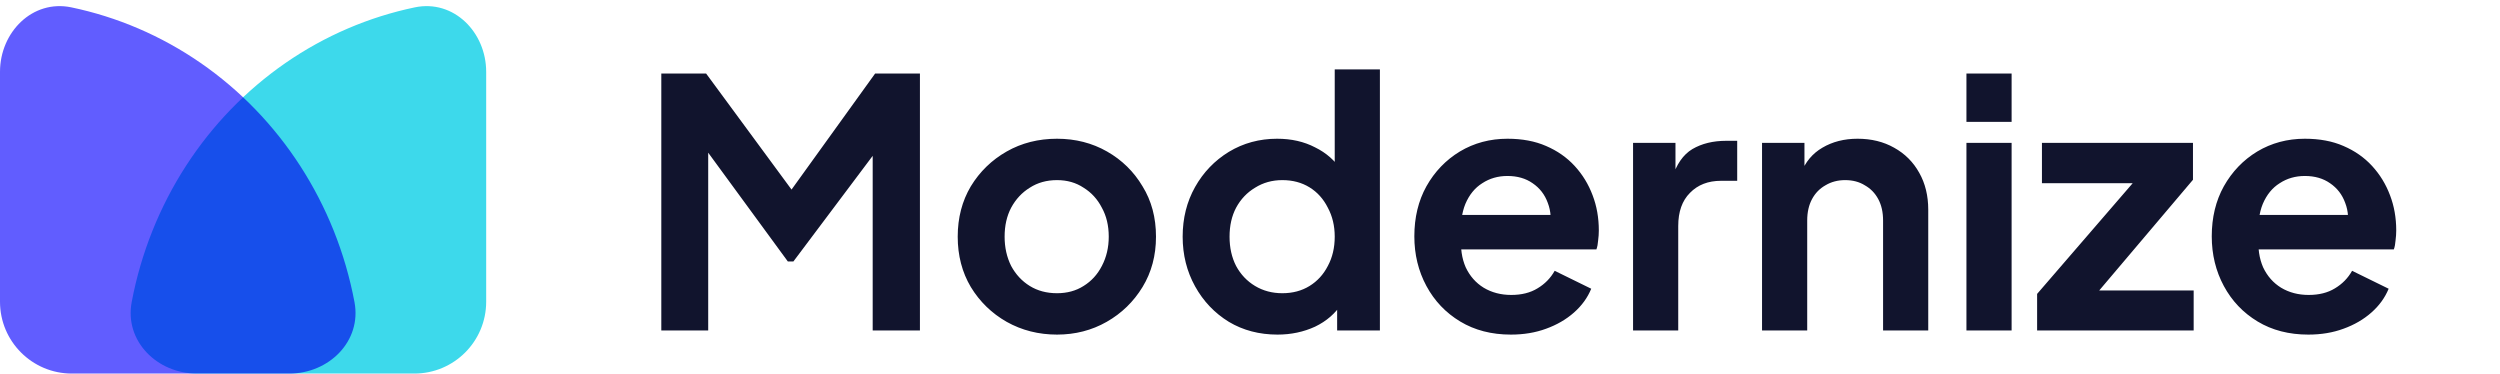
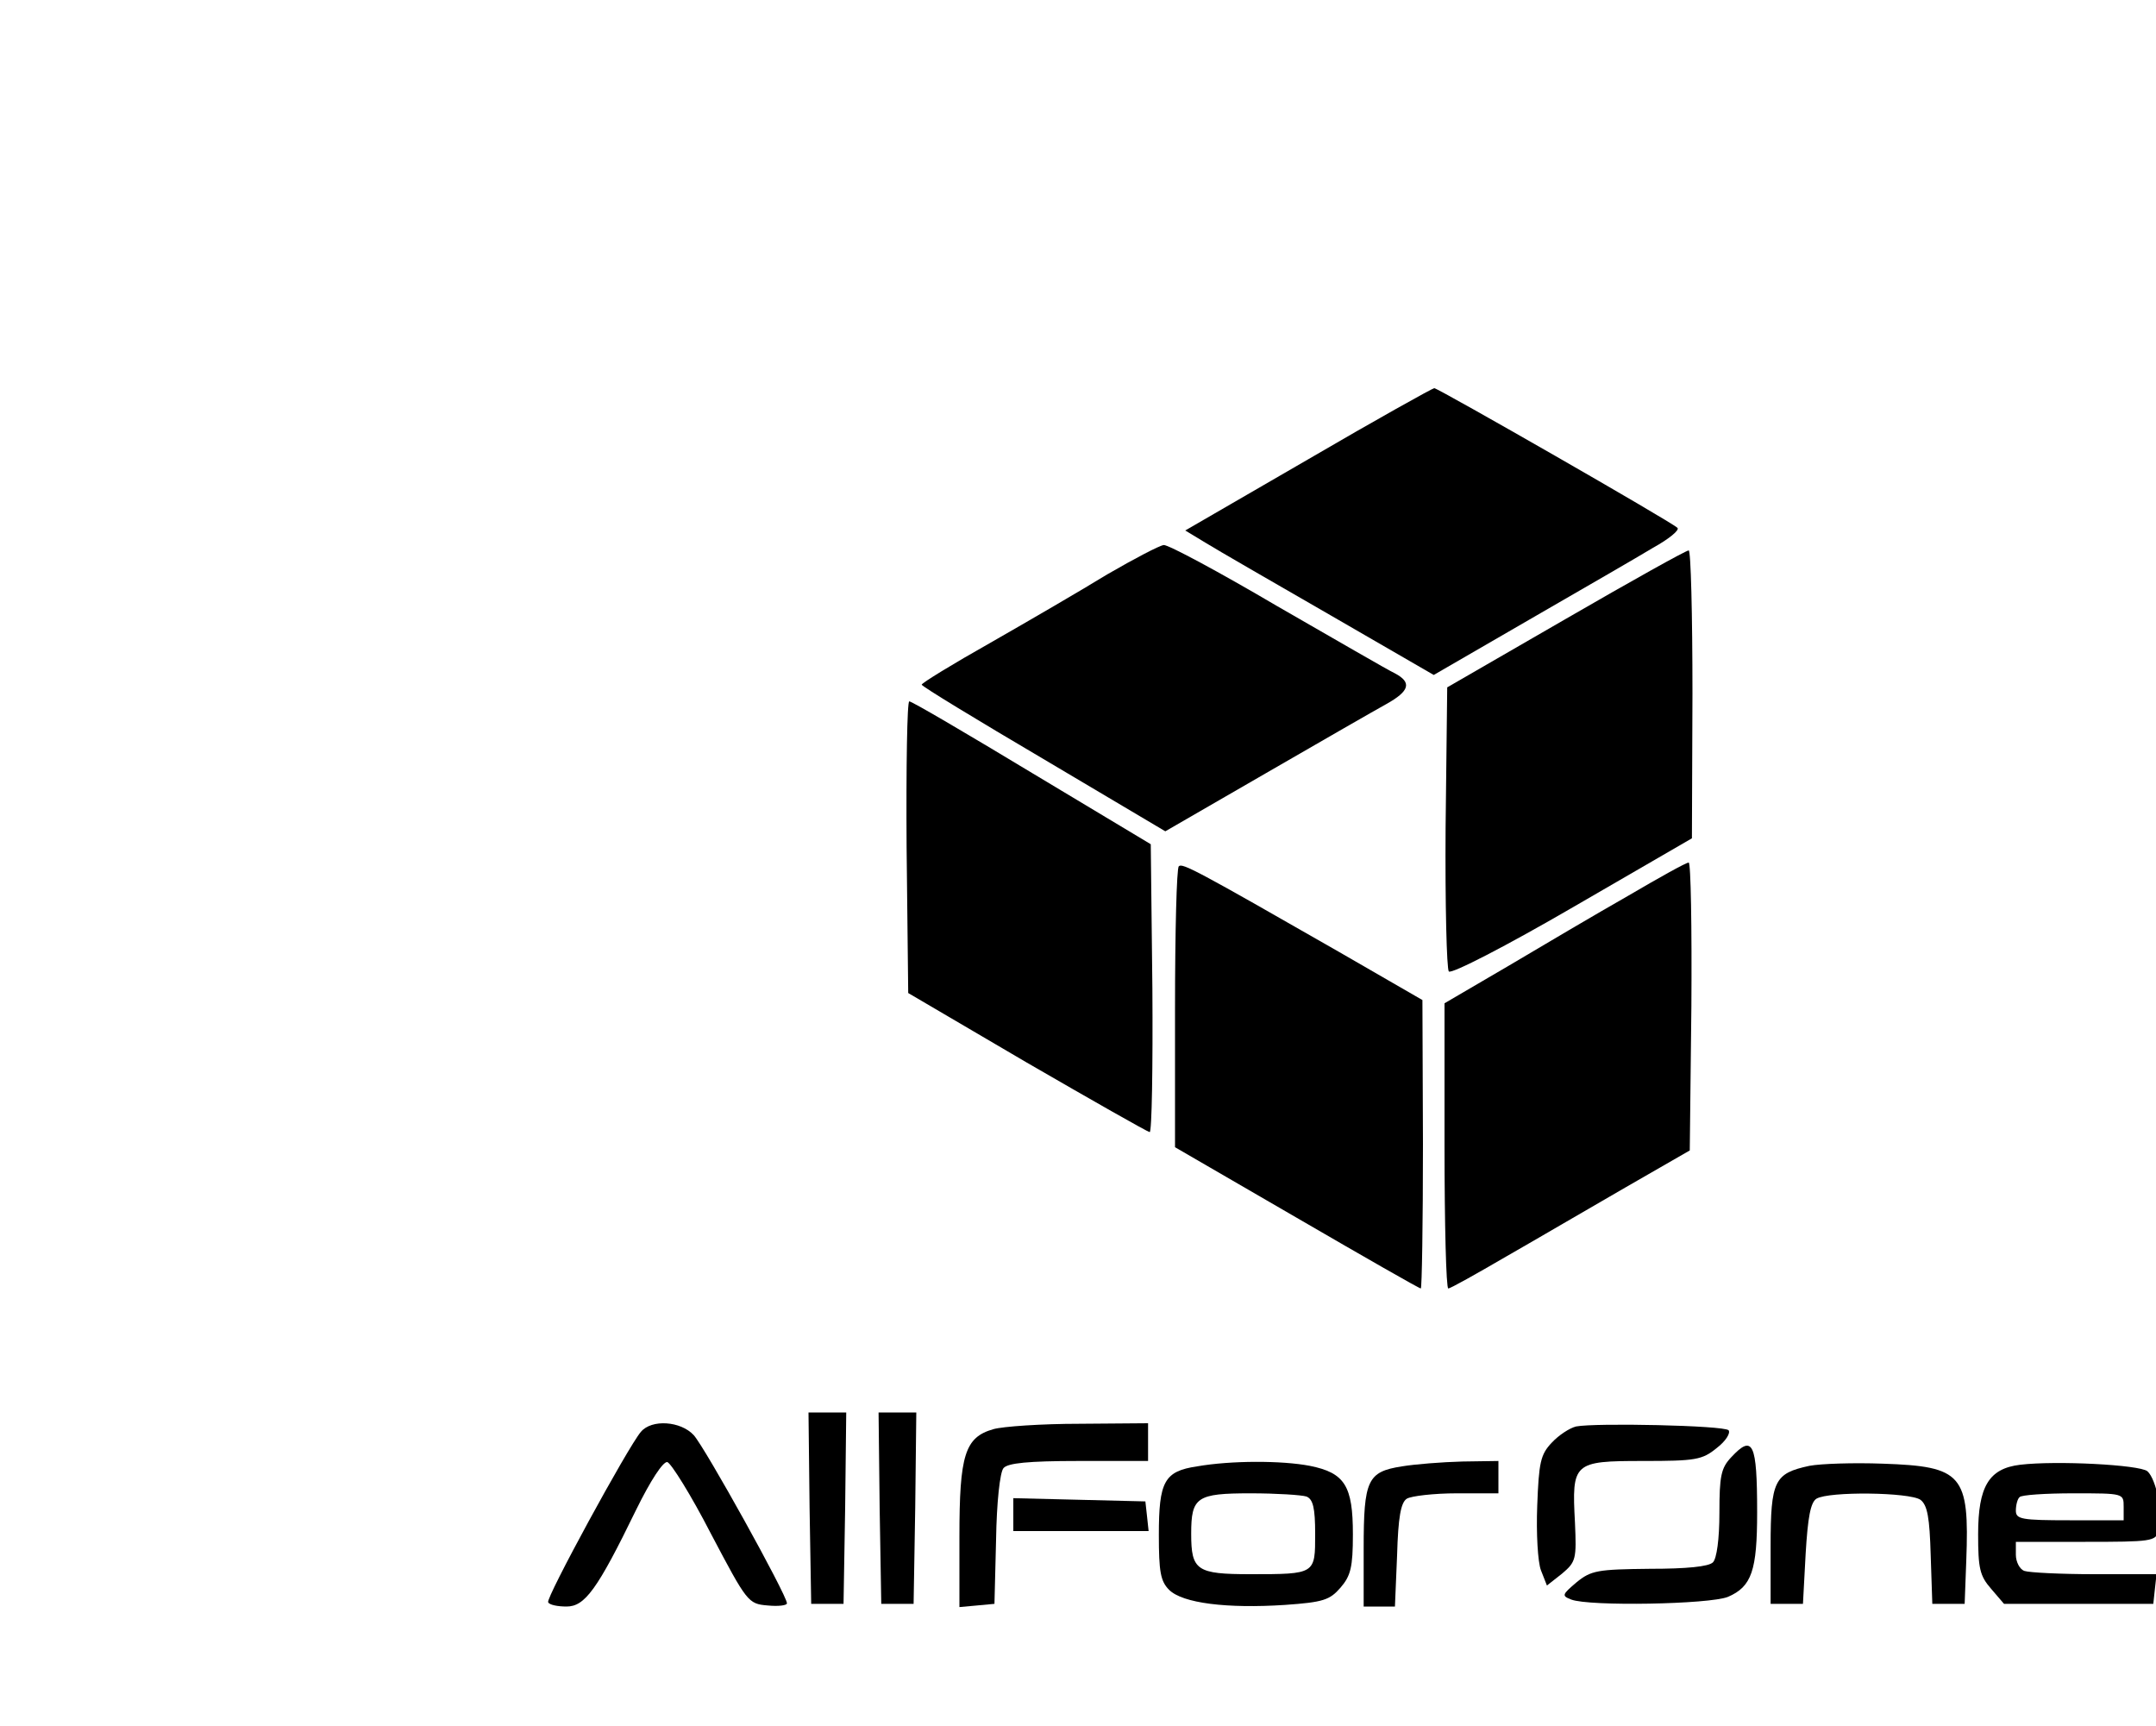
- <svg xmlns="http://www.w3.org/2000/svg" width="174" height="26" viewBox="0 0 174 26" fill="none">
-   <path d="M46.027 23V5.12H49.147L55.843 14.216H54.355L60.907 5.12H64.027V23H60.739V8.84L62.011 9.152L55.219 18.2H54.835L48.211 9.152L49.291 8.84V23H46.027ZM73.569 23.288C72.289 23.288 71.121 22.992 70.065 22.4C69.025 21.808 68.193 21 67.569 19.976C66.961 18.952 66.657 17.784 66.657 16.472C66.657 15.16 66.961 13.992 67.569 12.968C68.193 11.944 69.025 11.136 70.065 10.544C71.105 9.952 72.273 9.656 73.569 9.656C74.849 9.656 76.009 9.952 77.049 10.544C78.089 11.136 78.913 11.944 79.521 12.968C80.145 13.976 80.457 15.144 80.457 16.472C80.457 17.784 80.145 18.952 79.521 19.976C78.897 21 78.065 21.808 77.025 22.4C75.985 22.992 74.833 23.288 73.569 23.288ZM73.569 20.408C74.273 20.408 74.889 20.24 75.417 19.904C75.961 19.568 76.385 19.104 76.689 18.512C77.009 17.904 77.169 17.224 77.169 16.472C77.169 15.704 77.009 15.032 76.689 14.456C76.385 13.864 75.961 13.4 75.417 13.064C74.889 12.712 74.273 12.536 73.569 12.536C72.849 12.536 72.217 12.712 71.673 13.064C71.129 13.4 70.697 13.864 70.377 14.456C70.073 15.032 69.921 15.704 69.921 16.472C69.921 17.224 70.073 17.904 70.377 18.512C70.697 19.104 71.129 19.568 71.673 19.904C72.217 20.24 72.849 20.408 73.569 20.408ZM88.913 23.288C87.649 23.288 86.521 22.992 85.529 22.4C84.537 21.792 83.753 20.968 83.177 19.928C82.601 18.888 82.313 17.736 82.313 16.472C82.313 15.192 82.601 14.04 83.177 13.016C83.753 11.992 84.537 11.176 85.529 10.568C86.537 9.96 87.657 9.656 88.889 9.656C89.881 9.656 90.761 9.856 91.529 10.256C92.313 10.64 92.929 11.184 93.377 11.888L92.897 12.536V4.832H96.041V23H93.065V20.48L93.401 21.104C92.953 21.808 92.329 22.352 91.529 22.736C90.729 23.104 89.857 23.288 88.913 23.288ZM89.249 20.408C89.969 20.408 90.601 20.24 91.145 19.904C91.689 19.568 92.113 19.104 92.417 18.512C92.737 17.92 92.897 17.24 92.897 16.472C92.897 15.72 92.737 15.048 92.417 14.456C92.113 13.848 91.689 13.376 91.145 13.04C90.601 12.704 89.969 12.536 89.249 12.536C88.545 12.536 87.913 12.712 87.353 13.064C86.793 13.4 86.353 13.864 86.033 14.456C85.729 15.032 85.577 15.704 85.577 16.472C85.577 17.24 85.729 17.92 86.033 18.512C86.353 19.104 86.793 19.568 87.353 19.904C87.913 20.24 88.545 20.408 89.249 20.408ZM105.158 23.288C103.814 23.288 102.638 22.984 101.63 22.376C100.622 21.768 99.838 20.944 99.278 19.904C98.718 18.864 98.438 17.712 98.438 16.448C98.438 15.136 98.718 13.976 99.278 12.968C99.854 11.944 100.63 11.136 101.606 10.544C102.598 9.952 103.702 9.656 104.918 9.656C105.942 9.656 106.838 9.824 107.606 10.16C108.39 10.496 109.054 10.96 109.598 11.552C110.142 12.144 110.558 12.824 110.846 13.592C111.134 14.344 111.278 15.16 111.278 16.04C111.278 16.264 111.262 16.496 111.23 16.736C111.214 16.976 111.174 17.184 111.11 17.36H101.03V14.96H109.334L107.846 16.088C107.99 15.352 107.95 14.696 107.726 14.12C107.518 13.544 107.166 13.088 106.67 12.752C106.19 12.416 105.606 12.248 104.918 12.248C104.262 12.248 103.678 12.416 103.166 12.752C102.654 13.072 102.262 13.552 101.99 14.192C101.734 14.816 101.638 15.576 101.702 16.472C101.638 17.272 101.742 17.984 102.014 18.608C102.302 19.216 102.718 19.688 103.262 20.024C103.822 20.36 104.462 20.528 105.182 20.528C105.902 20.528 106.51 20.376 107.006 20.072C107.518 19.768 107.918 19.36 108.206 18.848L110.75 20.096C110.494 20.72 110.094 21.272 109.55 21.752C109.006 22.232 108.358 22.608 107.606 22.88C106.87 23.152 106.054 23.288 105.158 23.288ZM113.661 23V9.944H116.613V12.848L116.373 12.416C116.677 11.44 117.149 10.76 117.789 10.376C118.445 9.992 119.229 9.8 120.141 9.8H120.909V12.584H119.781C118.885 12.584 118.165 12.864 117.621 13.424C117.077 13.968 116.805 14.736 116.805 15.728V23H113.661ZM122.638 23V9.944H125.59V12.512L125.35 12.056C125.654 11.272 126.15 10.68 126.838 10.28C127.542 9.864 128.358 9.656 129.286 9.656C130.246 9.656 131.094 9.864 131.83 10.28C132.582 10.696 133.166 11.28 133.582 12.032C133.998 12.768 134.206 13.624 134.206 14.6V23H131.062V15.344C131.062 14.768 130.95 14.272 130.726 13.856C130.502 13.44 130.19 13.12 129.79 12.896C129.406 12.656 128.95 12.536 128.422 12.536C127.91 12.536 127.454 12.656 127.054 12.896C126.654 13.12 126.342 13.44 126.118 13.856C125.894 14.272 125.782 14.768 125.782 15.344V23H122.638ZM136.864 23V9.944H140.008V23H136.864ZM136.864 8.48V5.12H140.008V8.48H136.864ZM141.783 23V20.456L149.367 11.672L149.847 12.752H142.119V9.944H152.631V12.512L145.191 21.296L144.711 20.216H152.679V23H141.783ZM160.658 23.288C159.314 23.288 158.138 22.984 157.13 22.376C156.122 21.768 155.338 20.944 154.778 19.904C154.218 18.864 153.938 17.712 153.938 16.448C153.938 15.136 154.218 13.976 154.778 12.968C155.354 11.944 156.13 11.136 157.106 10.544C158.098 9.952 159.202 9.656 160.418 9.656C161.442 9.656 162.338 9.824 163.106 10.16C163.89 10.496 164.554 10.96 165.098 11.552C165.642 12.144 166.058 12.824 166.346 13.592C166.634 14.344 166.778 15.16 166.778 16.04C166.778 16.264 166.762 16.496 166.73 16.736C166.714 16.976 166.674 17.184 166.61 17.36H156.53V14.96H164.834L163.346 16.088C163.49 15.352 163.45 14.696 163.226 14.12C163.018 13.544 162.666 13.088 162.17 12.752C161.69 12.416 161.106 12.248 160.418 12.248C159.762 12.248 159.178 12.416 158.666 12.752C158.154 13.072 157.762 13.552 157.49 14.192C157.234 14.816 157.138 15.576 157.202 16.472C157.138 17.272 157.242 17.984 157.514 18.608C157.802 19.216 158.218 19.688 158.762 20.024C159.322 20.36 159.962 20.528 160.682 20.528C161.402 20.528 162.01 20.376 162.506 20.072C163.018 19.768 163.418 19.36 163.706 18.848L166.25 20.096C165.994 20.72 165.594 21.272 165.05 21.752C164.506 22.232 163.858 22.608 163.106 22.88C162.37 23.152 161.554 23.288 160.658 23.288Z" fill="#11142D" />
-   <path d="M20.137 26C22.898 26 25.184 23.742 24.673 21.029C24.353 19.327 23.868 17.659 23.224 16.05C21.96 12.896 20.109 10.03 17.774 7.615C15.44 5.201 12.669 3.286 9.619 1.979C8.114 1.334 6.555 0.844 4.965 0.512C2.262 -0.051 0 2.239 0 5V21C0 23.761 2.239 26 5 26H20.137Z" fill="#615DFF" />
-   <g style="mix-blend-mode:multiply">
-     <path d="M13.701 26C10.94 26 8.654 23.742 9.165 21.029C9.485 19.327 9.97 17.659 10.615 16.05C11.878 12.896 13.729 10.03 16.064 7.615C18.398 5.201 21.169 3.286 24.219 1.979C25.724 1.334 27.283 0.844 28.873 0.512C31.577 -0.051 33.838 2.239 33.838 5V21C33.838 23.761 31.6 26 28.838 26H13.701Z" fill="#3DD9EB" />
+ <svg xmlns="http://www.w3.org/2000/svg" version="1.0" width="150" height="120" viewBox="0 0 400 200" preserveAspectRatio="xMidYMid meet">
+   <g transform="translate(0,272) scale(0.1,-0.1)" fill="#000000" stroke="none">
+     <path d="M2427 2468 l-228 -132 38 -23 c21 -13 125 -73 231 -134 l192 -111 178 103 c97 56 201 116 229 133 29 16 50 33 45 37 -11 11 -444 259 -451 259 -3 0 -109 -59 -234 -132z" />
+     <path d="M2055 2255 c-49 -30 -147 -87 -217 -127 -71 -40 -128 -75 -128 -78 0 -3 102 -65 226 -138 l226 -134 187 108 c102 59 203 117 223 128 43 24 48 40 16 57 -13 6 -111 63 -219 125 -107 63 -202 114 -210 113 -8 -1 -54 -25 -104 -54z" />
+     <path d="M2905 2172 l-220 -127 -3 -260 c-1 -142 2 -263 6 -267 5 -5 106 47 230 119 l221 128 1 268 c0 147 -3 267 -7 266 -5 0 -107 -57 -228 -127z" />
+     <path d="M1682 1749 l3 -271 220 -129 c121 -70 223 -128 228 -129 4 0 6 120 5 267 l-3 267 -220 132 c-121 73 -223 133 -228 133 -4 1 -6 -121 -5 -270z" />
+     <path d="M2187 1713 c-4 -3 -7 -122 -7 -264 l0 -257 226 -131 c124 -72 227 -131 230 -131 2 0 4 120 4 268 l-1 267 -156 90 c-262 150 -290 165 -296 158z" />
+     <path d="M3020 1658 c-58 -33 -158 -92 -222 -130 l-118 -69 0 -264 c0 -146 3 -265 7 -265 4 0 52 27 107 59 56 32 155 90 221 128 l120 69 3 267 c1 147 -1 267 -5 267 -5 0 -55 -28 -113 -62z" />
+     <path d="M1502 523 l3 -178 30 0 30 0 3 178 2 177 -35 0 -35 0 2 -177z" />
+     <path d="M1632 523 l3 -178 30 0 30 0 3 178 2 177 -35 0 -35 0 2 -177z" />
+     <path d="M1189 664 c-24 -28 -177 -309 -172 -316 2 -5 18 -8 34 -8 34 0 57 31 129 179 27 55 50 90 58 89 7 -2 44 -61 81 -133 67 -127 69 -130 105 -133 20 -2 36 0 36 4 0 15 -152 289 -173 312 -24 26 -78 30 -98 6z" />
+     <path d="M1843 669 c-53 -15 -63 -48 -63 -199 l0 -131 33 3 32 3 3 119 c1 67 7 126 14 133 8 9 45 13 139 13 l129 0 0 35 0 35 -127 -1 c-71 0 -143 -5 -160 -10z" />
+     <path d="M2924 674 c-12 -3 -32 -16 -45 -30 -21 -22 -24 -37 -27 -117 -2 -51 1 -105 7 -120 l11 -28 28 22 c26 22 27 27 24 95 -6 111 -3 114 126 114 98 0 110 2 137 24 17 13 26 28 22 33 -9 9 -247 14 -283 7z" />
+     <path d="M3212 617 c-19 -20 -22 -35 -22 -103 0 -49 -5 -85 -12 -92 -8 -8 -49 -12 -117 -12 -97 -1 -109 -3 -136 -25 -27 -23 -28 -25 -10 -32 33 -13 257 -9 291 5 44 19 54 49 54 157 0 129 -8 145 -48 102z" />
+     <path d="M2221 600 c-61 -9 -71 -28 -71 -127 0 -68 3 -86 19 -102 25 -25 108 -35 215 -28 71 5 83 9 103 32 19 22 23 38 23 99 0 90 -15 114 -80 127 -52 10 -146 10 -209 -1z m203 -56 c12 -5 16 -21 16 -69 0 -75 1 -75 -120 -75 -100 0 -110 7 -110 75 0 68 10 75 110 75 48 0 95 -3 104 -6z" />
+     <path d="M2601 600 c-64 -10 -71 -25 -71 -152 l0 -108 29 0 29 0 4 95 c2 71 7 98 18 105 8 5 50 10 93 10 l77 0 0 30 0 30 -67 -1 c-38 -1 -88 -5 -112 -9z" />
+     <path d="M3357 601 c-65 -14 -72 -27 -72 -149 l0 -107 30 0 30 0 5 93 c4 67 9 95 20 102 23 14 173 12 193 -2 13 -10 17 -33 19 -103 l3 -90 30 0 30 0 3 80 c6 160 -7 175 -155 180 -54 2 -115 0 -136 -4z" />
+     <path d="M3748 603 c-58 -7 -78 -40 -78 -129 0 -63 3 -77 24 -101 l24 -28 139 0 138 0 3 28 3 27 -115 0 c-63 0 -121 3 -130 6 -9 3 -16 17 -16 30 l0 24 129 0 c122 0 130 1 136 20 9 29 -4 96 -21 111 -15 12 -169 20 -236 12z m192 -78 l0 -25 -100 0 c-90 0 -100 2 -100 18 0 10 3 22 7 25 3 4 48 7 100 7 93 0 93 0 93 -25z" />
+     <path d="M1880 510 l0 -30 126 0 125 0 -3 28 -3 27 -122 3 -123 3 0 -31z" />
  </g>
</svg>
